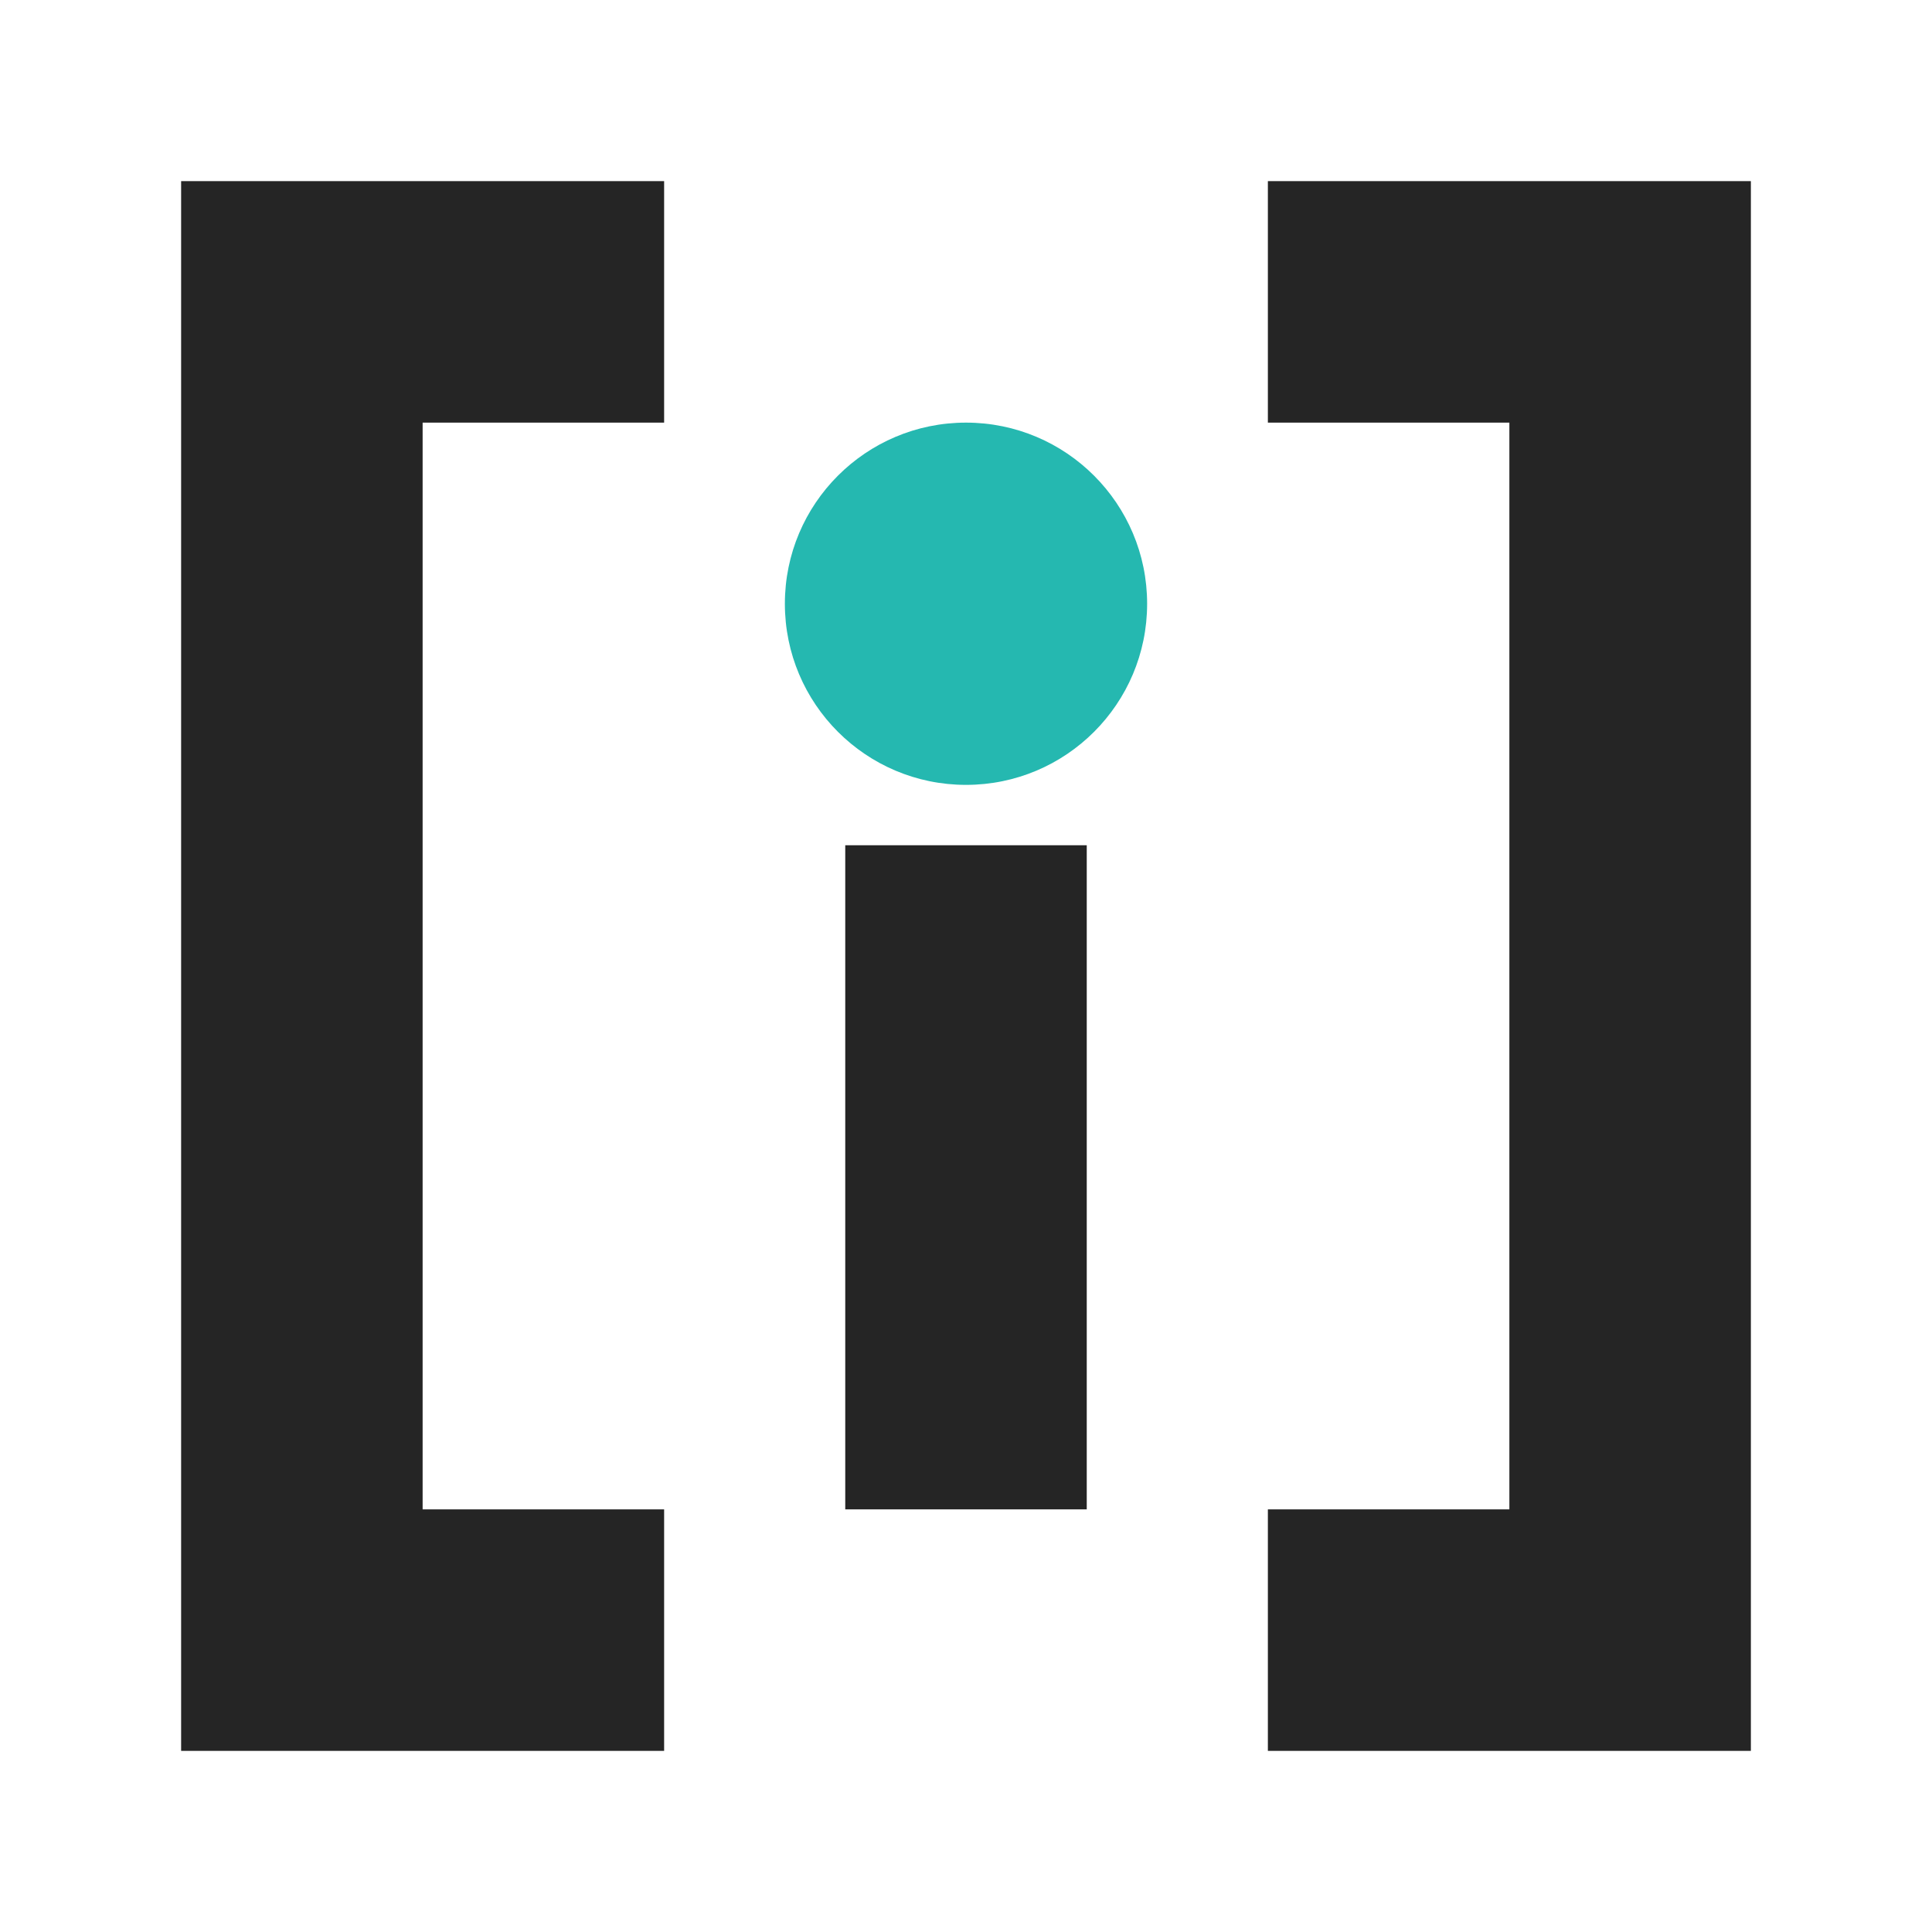
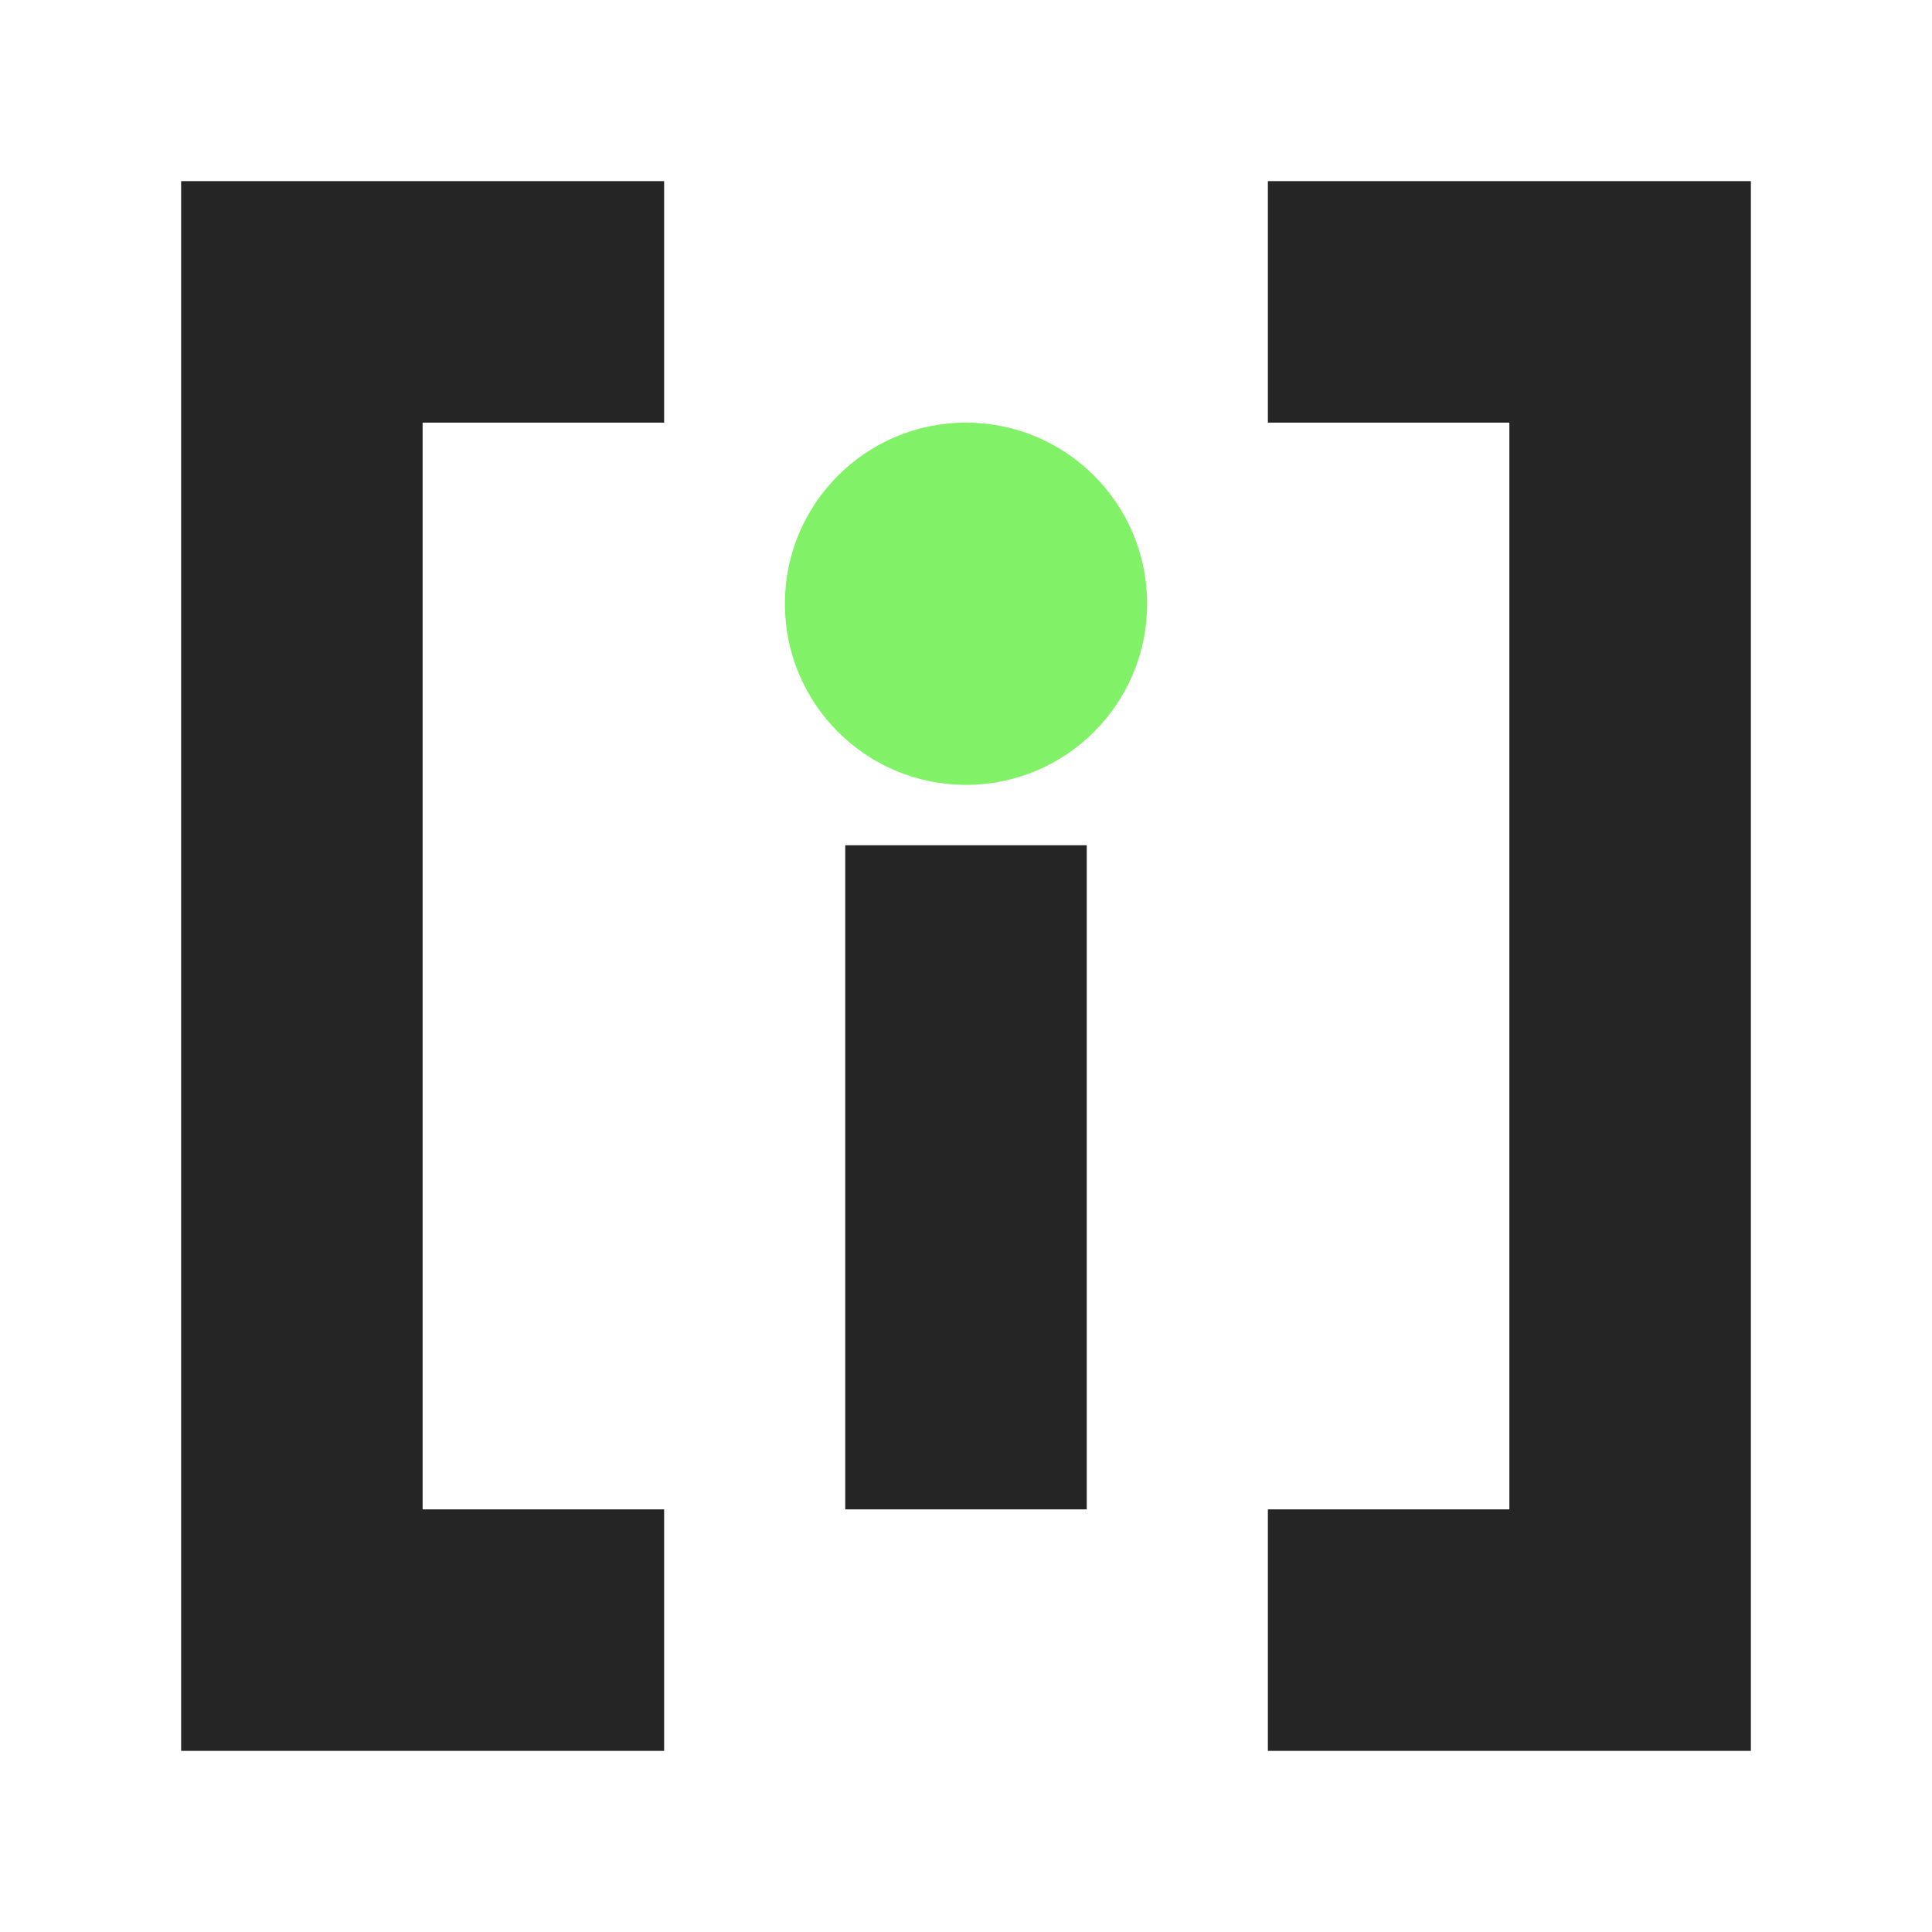
<svg xmlns="http://www.w3.org/2000/svg" viewBox="0 0 32 32">
  <style>
    .mark { fill: #252525; }
    @media (prefers-color-scheme: dark) { .mark { fill: #f5f4ef; } }
  </style>
  <g class="mark">
    <path d="M3 3h8v4H7v18h4v4H3ZM29 3h-8v4h4v18h-4v4h8Z" />
    <path d="M14 14h4v11h-4Z" />
  </g>
-   <circle cx="16" cy="10" r="3" fill="#25b8b0" />
+   <circle cx="16" cy="10" r="3" fill="#81f268" />
</svg>
